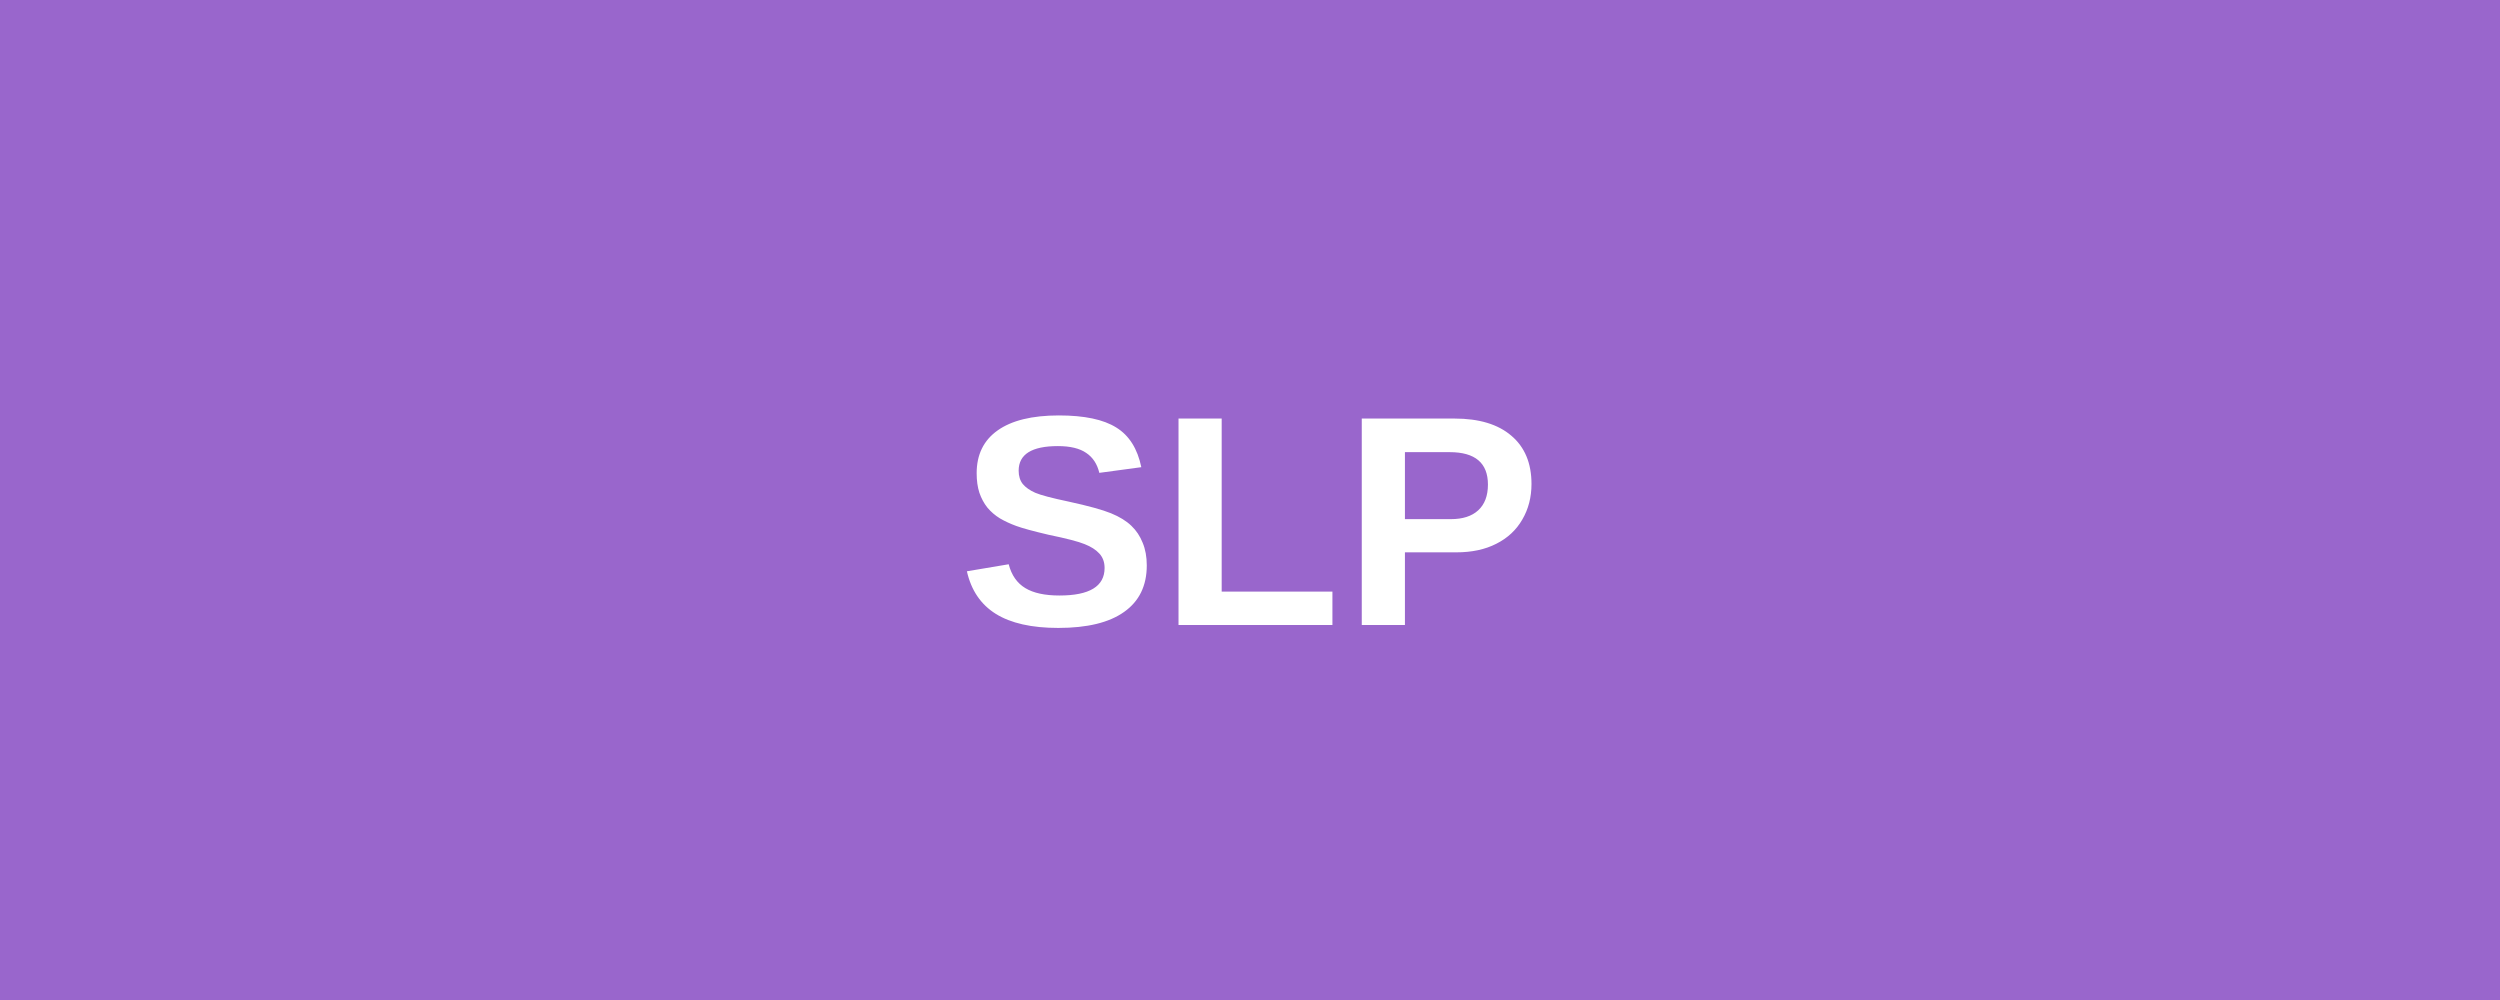
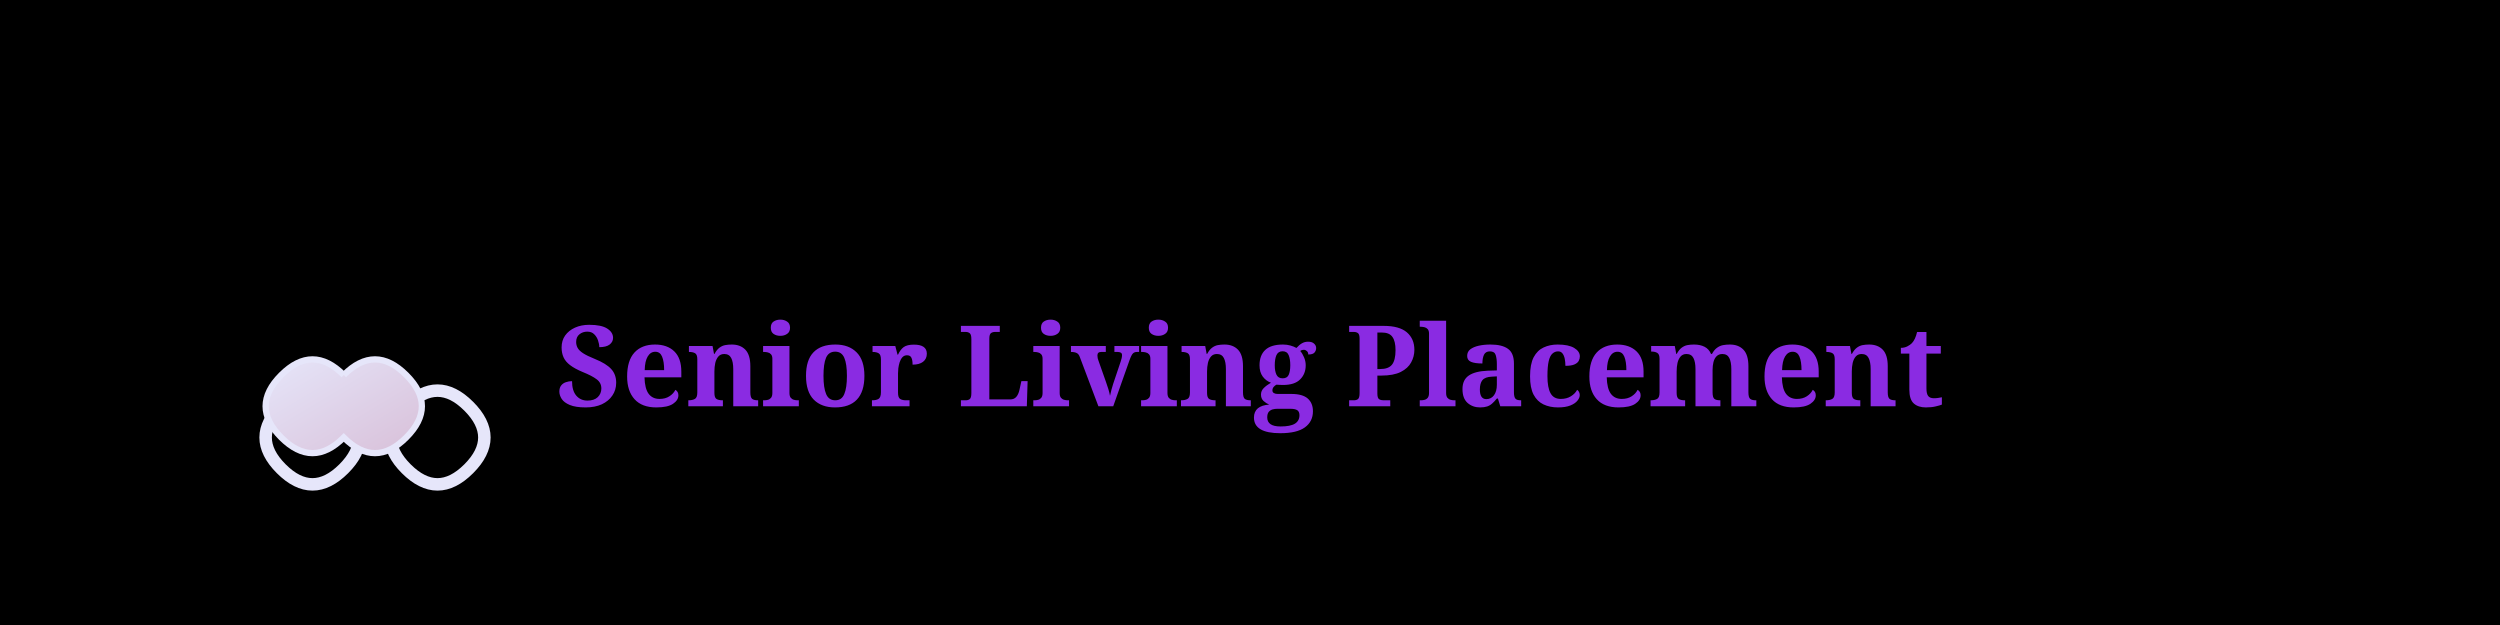
- <svg xmlns="http://www.w3.org/2000/svg" width="200" height="80">
-   <rect width="200" height="80" fill="#9966CC" />
-   <text x="100" y="50" font-family="Arial, sans-serif" font-size="24" font-weight="bold" text-anchor="middle" fill="white">SLP</text>
+ <svg xmlns="http://www.w3.org/2000/svg" width="400" height="100">
+   <defs>
+     <linearGradient id="heartGradient" x1="0%" y1="0%" x2="100%" y2="100%">
+       <stop offset="0%" style="stop-color:#E6E6FA;stop-opacity:1" />
+       <stop offset="100%" style="stop-color:#D8BFD8;stop-opacity:1" />
+     </linearGradient>
+   </defs>
+   <rect width="400" height="100" fill="#000000" />
+   <g transform="translate(30, 25)">
+     <path d="M15 40 Q20 35 25 40 Q30 45 25 50 Q20 55 15 50 Q10 45 15 40" fill="none" stroke="#E6E6FA" stroke-width="2" />
+     <path d="M35 40 Q40 35 45 40 Q50 45 45 50 Q40 55 35 50 Q30 45 35 40" fill="none" stroke="#E6E6FA" stroke-width="2" />
+     <path d="M25 35 Q20 30 15 35 Q10 40 15 45 Q20 50 25 45 Q30 50 35 45 Q40 40 35 35 Q30 30 25 35" fill="url(#heartGradient)" stroke="#E6E6FA" stroke-width="1" />
+   </g>
+   <text x="200" y="65" font-family="Georgia, serif" font-size="18" font-weight="bold" text-anchor="middle" fill="#8A2BE2">
+     Senior Living Placement
+   </text>
</svg>
